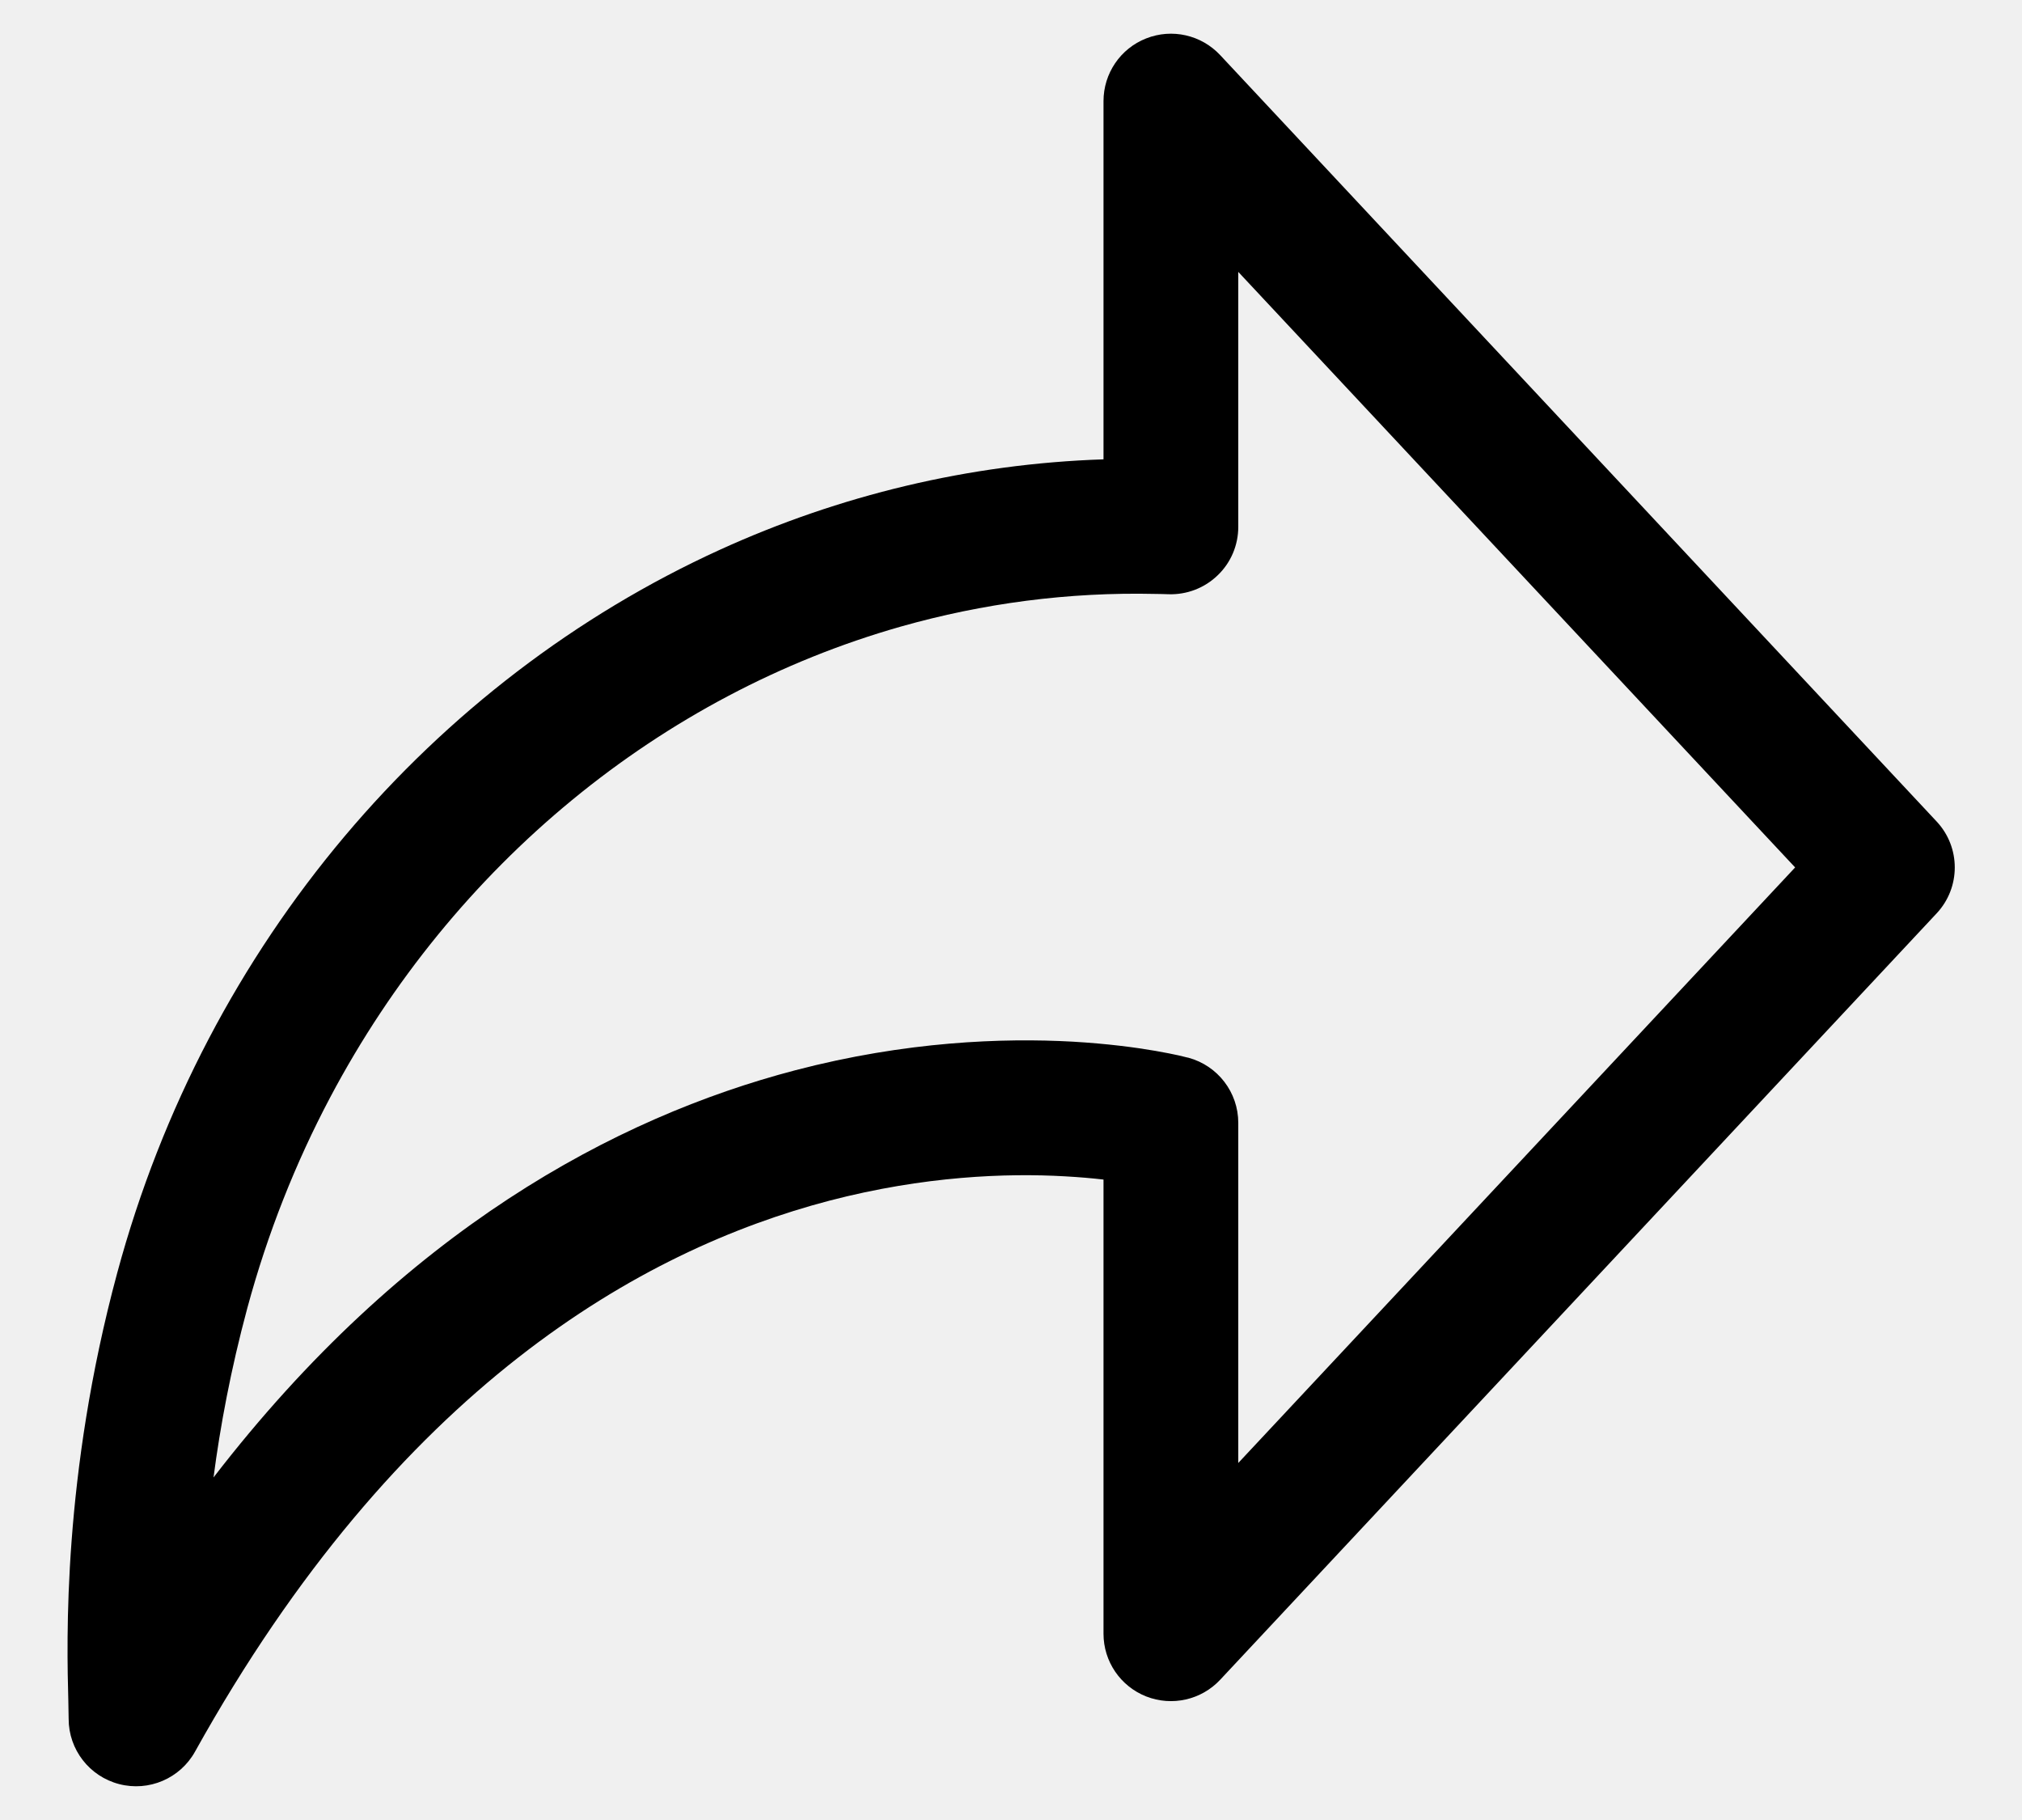
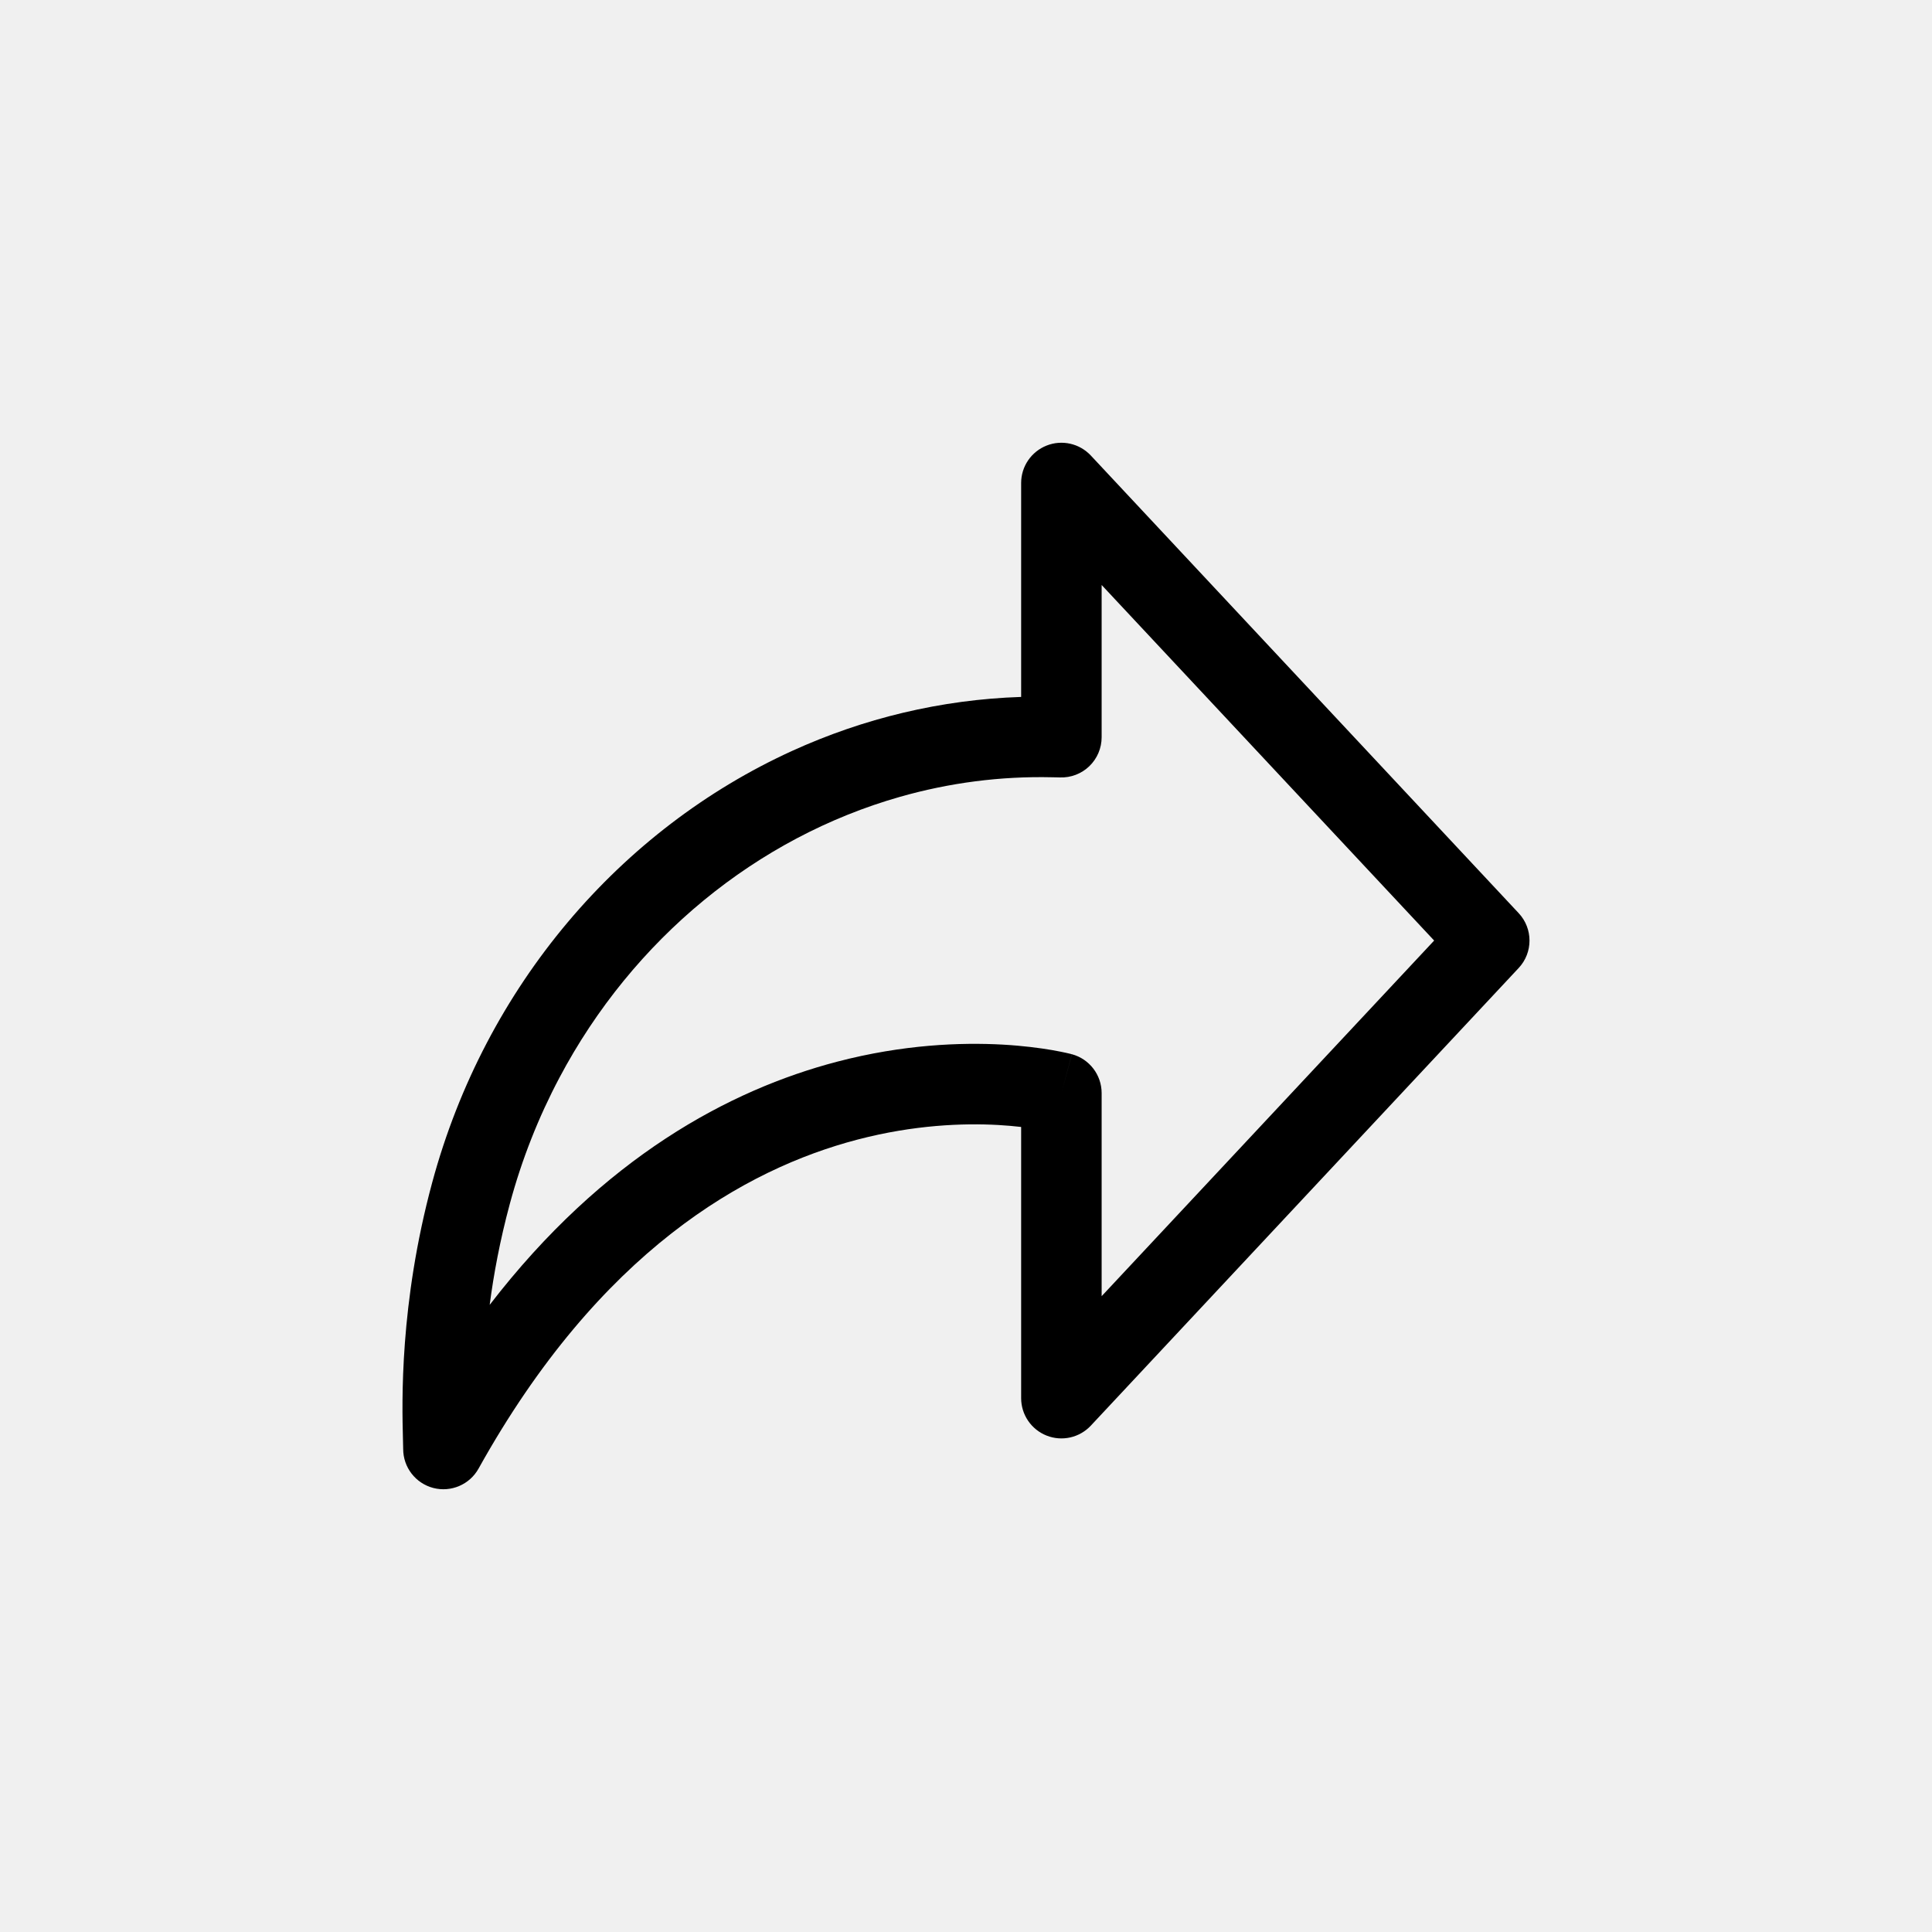
- <svg xmlns="http://www.w3.org/2000/svg" width="20" height="18" viewBox="0 0 20 18" fill="none">
-   <path fill-rule="evenodd" clip-rule="evenodd" d="M12.069 0.545C11.882 0.345 11.592 0.279 11.337 0.38C11.082 0.48 10.915 0.726 10.915 1V4.543C9.585 4.587 8.302 4.899 7.121 5.437C4.285 6.73 2.041 9.321 1.159 12.591C0.617 14.599 0.66 16.229 0.676 16.828C0.678 16.901 0.679 16.959 0.679 17C0.679 17.304 0.885 17.569 1.179 17.645C1.472 17.721 1.781 17.59 1.929 17.324C3.936 13.716 6.348 12.361 8.203 11.875C9.142 11.63 9.958 11.601 10.534 11.634C10.677 11.642 10.804 11.653 10.915 11.666V16.158C10.915 16.432 11.082 16.677 11.337 16.778C11.592 16.878 11.882 16.813 12.069 16.613L19.155 9.034C19.395 8.778 19.395 8.38 19.155 8.124L12.069 0.545ZM11.582 11.105L11.755 10.461C12.046 10.54 12.248 10.804 12.248 11.105V14.469L17.756 8.579L12.248 2.689V5.21C12.248 5.392 12.175 5.565 12.044 5.69C11.914 5.816 11.738 5.883 11.557 5.877C11.519 5.875 11.479 5.875 11.433 5.874L11.43 5.874C10.568 5.854 9.721 5.967 8.91 6.197C6.543 6.87 4.487 8.547 3.266 10.853C2.923 11.501 2.646 12.198 2.446 12.938C2.283 13.543 2.178 14.107 2.112 14.612C3.996 12.167 6.088 11.051 7.866 10.585C8.963 10.298 9.921 10.264 10.609 10.302C10.953 10.322 11.231 10.359 11.427 10.393C11.525 10.41 11.603 10.426 11.658 10.438C11.686 10.444 11.708 10.45 11.724 10.454L11.744 10.459L11.751 10.46L11.754 10.461L11.755 10.461C11.755 10.461 11.755 10.461 11.582 11.105Z" fill="currentColor" />
+ <svg xmlns="http://www.w3.org/2000/svg" width="48" height="48" viewBox="0 0 48 48" fill="none">
+   <mask id="mask0_90_1231" style="mask-type:alpha" maskUnits="userSpaceOnUse" x="5" y="5" width="38" height="38">
+     <path d="M38 6H10C7.791 6 6 7.791 6 10V38C6 40.209 7.791 42 10 42H38C40.209 42 42 40.209 42 38V10C42 7.791 40.209 6 38 6Z" fill="white" stroke="black" stroke-width="2" />
+   </mask>
+   <g mask="url(#mask0_90_1231)">
+     <path fill-rule="evenodd" clip-rule="evenodd" d="M27.101 11.317C26.82 11.017 26.385 10.919 26.003 11.07C25.621 11.221 25.37 11.589 25.37 12V17.315C23.375 17.38 21.45 17.849 19.68 18.656C15.425 20.595 12.059 24.482 10.736 29.386C9.923 32.399 9.988 34.843 10.011 35.742C10.014 35.851 10.017 35.938 10.017 36C10.017 36.456 10.325 36.853 10.765 36.968C11.206 37.082 11.669 36.884 11.89 36.486C14.902 31.074 18.52 29.042 21.303 28.313C22.71 27.945 23.934 27.902 24.799 27.95C25.013 27.962 25.204 27.98 25.37 27.999V34.737C25.37 35.147 25.621 35.516 26.003 35.667C26.385 35.818 26.82 35.72 27.101 35.42L37.73 24.051C38.09 23.667 38.09 23.07 37.73 22.686L27.101 11.317ZM26.37 27.158L26.631 26.192C27.067 26.31 27.37 26.706 27.37 27.158V32.203L35.631 23.368L27.37 14.534V18.316C27.37 18.587 27.26 18.847 27.064 19.036C26.869 19.224 26.605 19.325 26.334 19.315C26.276 19.313 26.216 19.312 26.147 19.311L26.143 19.311C24.849 19.281 23.579 19.45 22.363 19.796C18.812 20.806 15.728 23.32 13.897 26.779C13.382 27.751 12.966 28.798 12.667 29.907C12.422 30.814 12.265 31.66 12.166 32.419C14.991 28.751 18.13 27.076 20.796 26.378C22.442 25.947 23.878 25.896 24.911 25.953C25.427 25.982 25.844 26.039 26.138 26.089C26.285 26.115 26.402 26.139 26.485 26.157C26.526 26.166 26.559 26.174 26.584 26.18L26.614 26.188L26.624 26.191L26.628 26.192L26.63 26.192C26.63 26.192 26.631 26.192 26.37 27.158Z" fill="currentColor" />
+   </g>
</svg>
